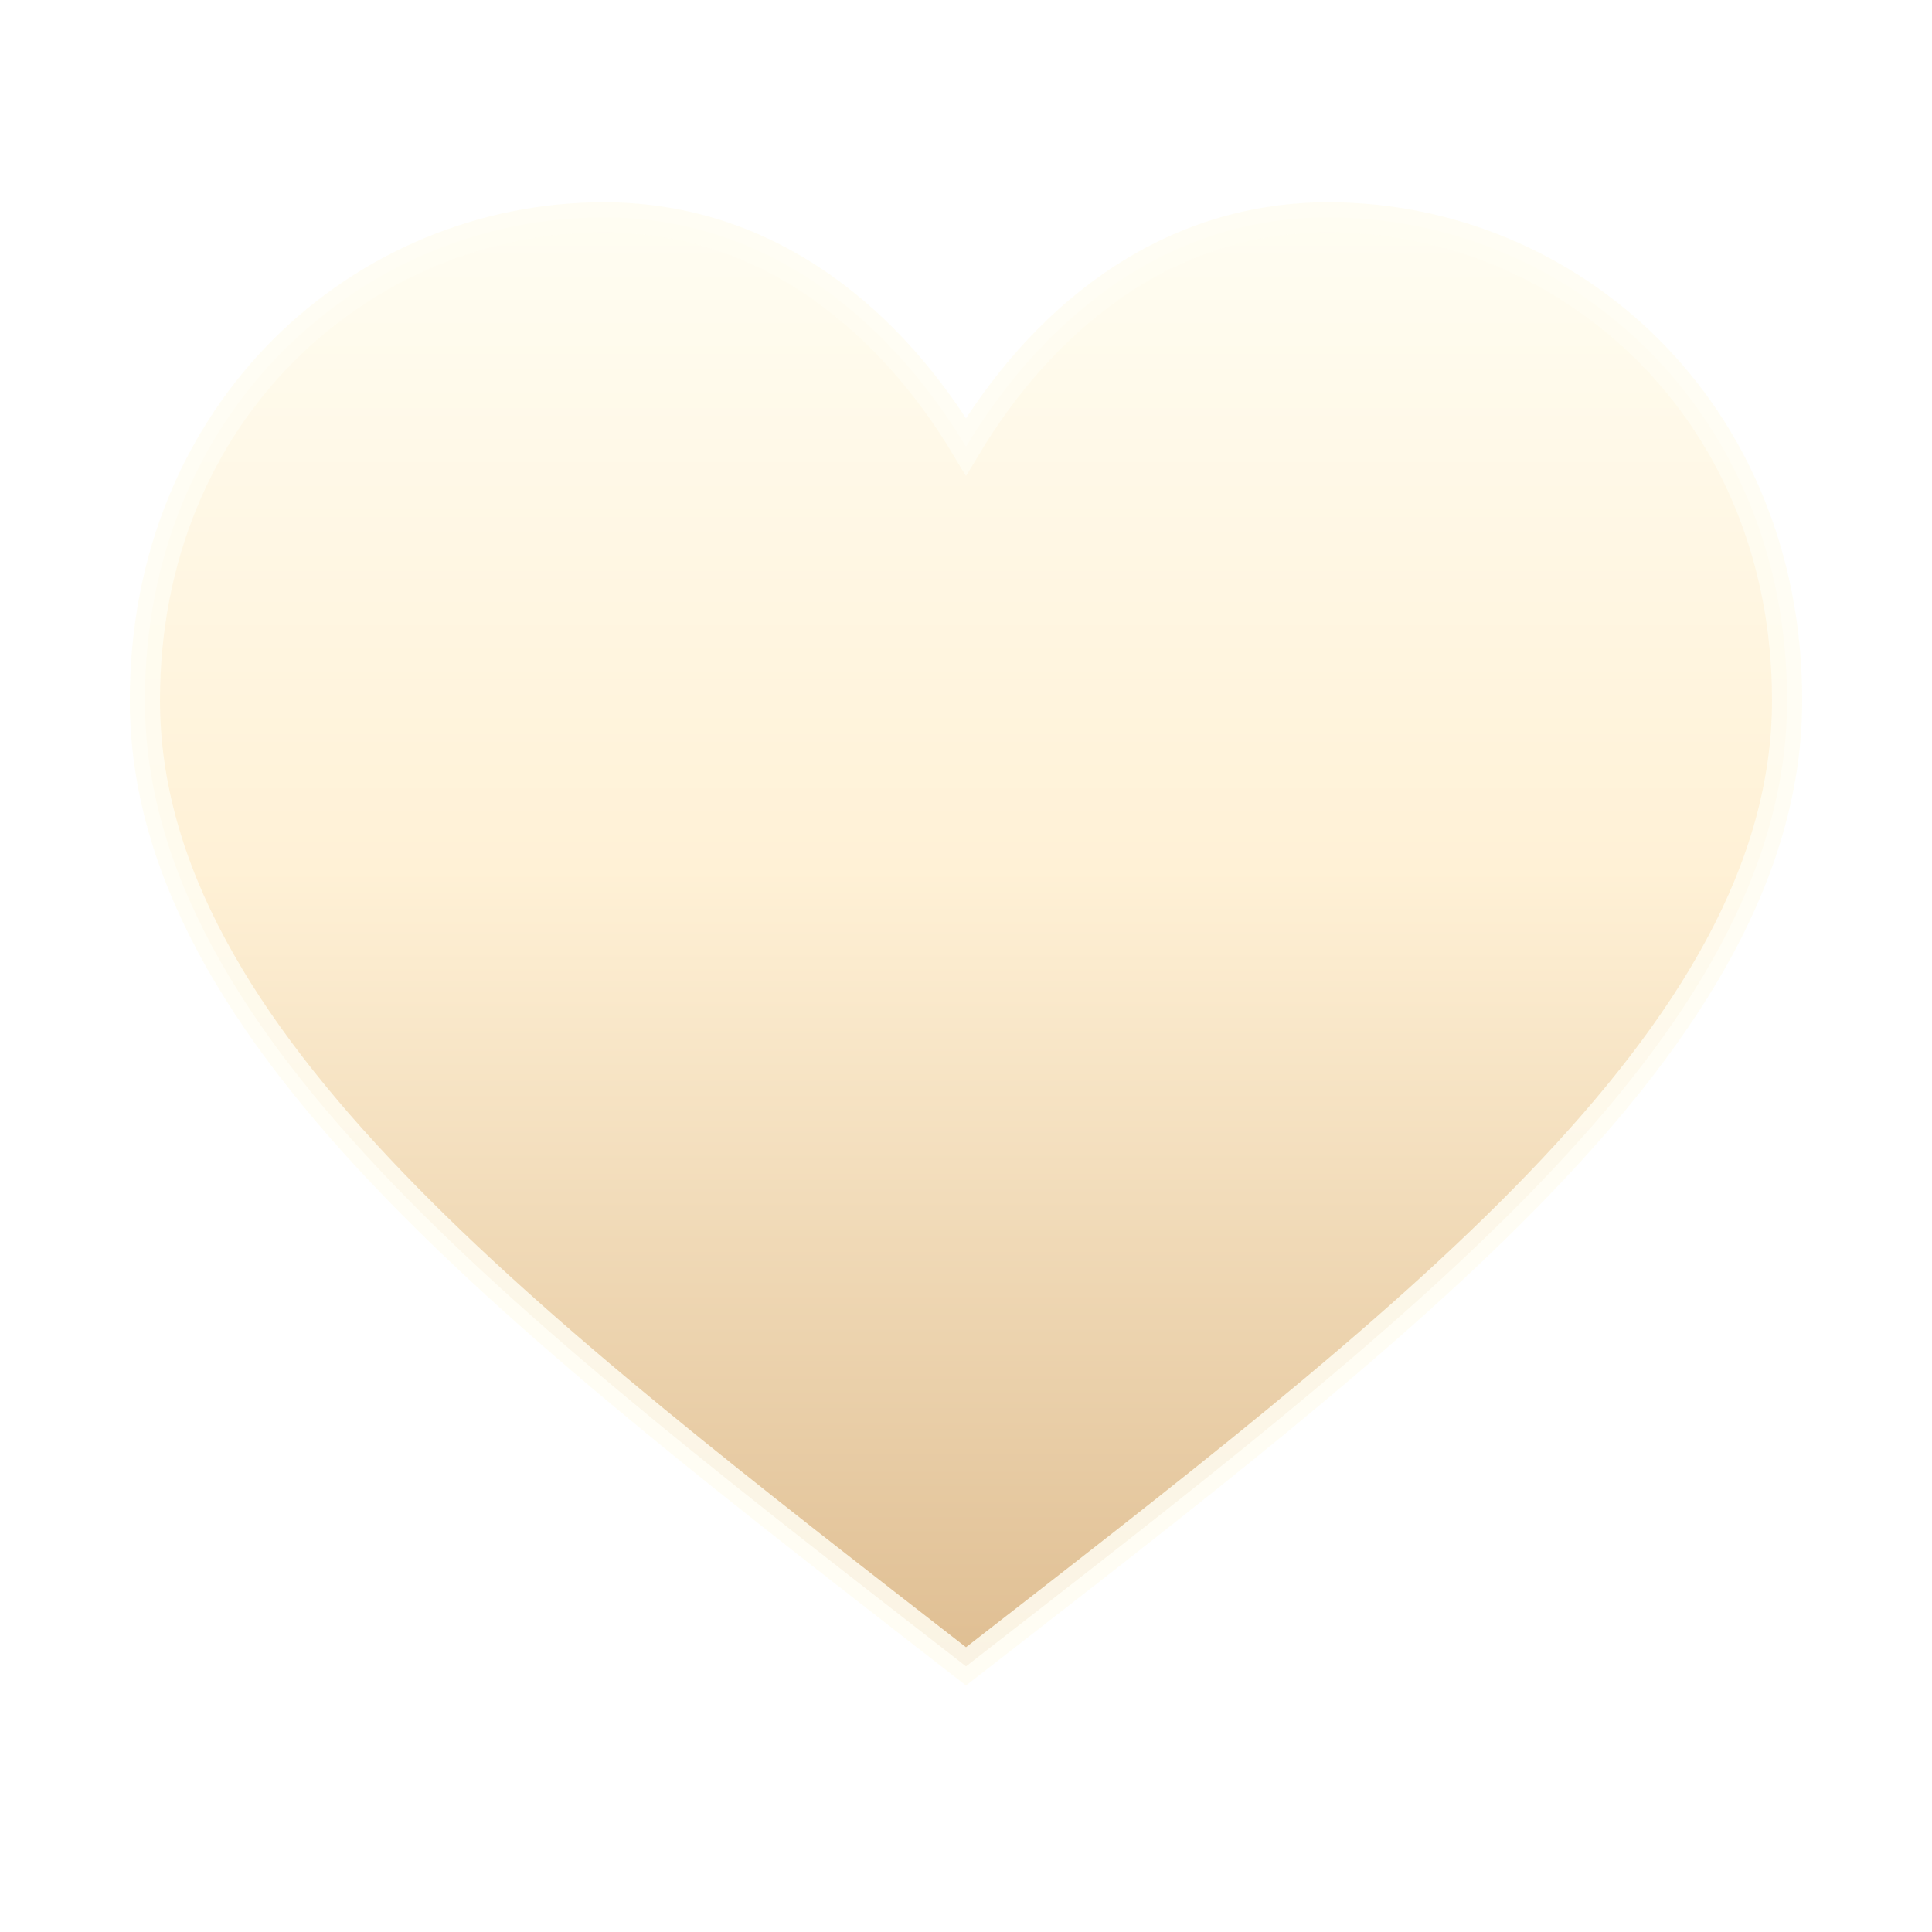
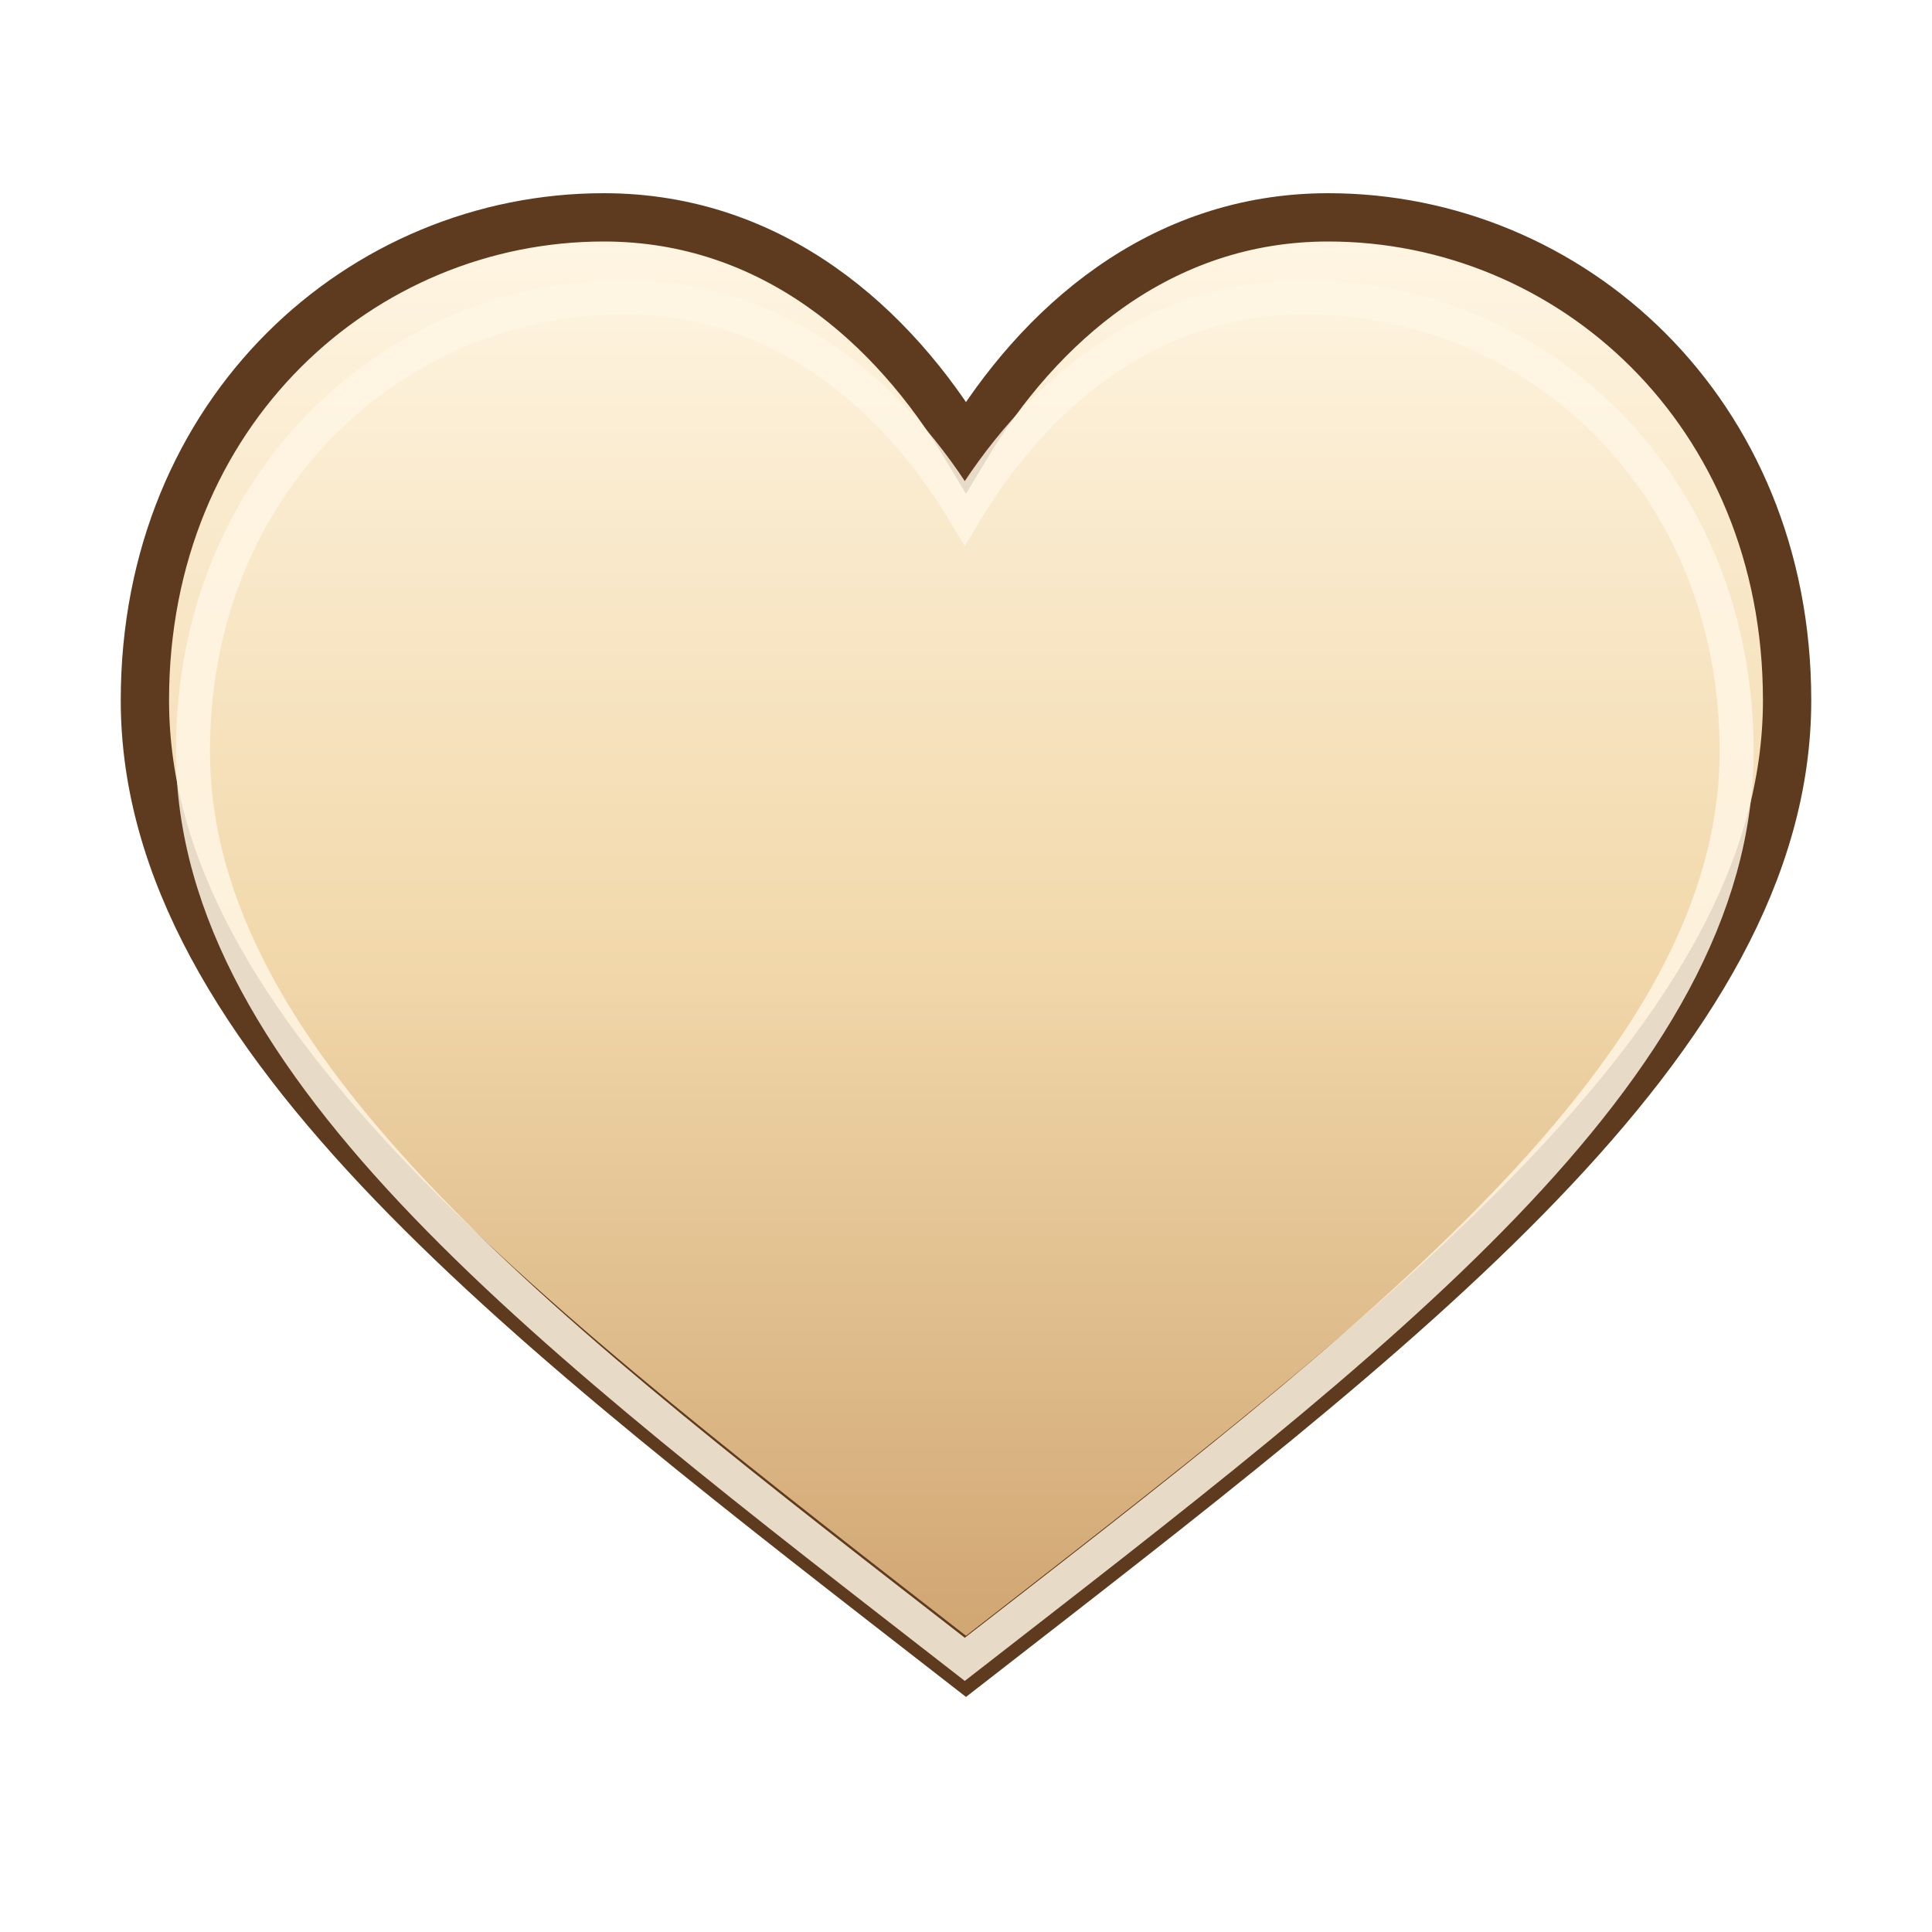
<svg xmlns="http://www.w3.org/2000/svg" width="160" height="160" viewBox="0 0 160 160">
  <defs>
    <linearGradient id="g" x1="0" y1="0" x2="0" y2="1">
-       <stop offset="0" stop-color="#FFFDF2" />
-       <stop offset="0.45" stop-color="#FFF1D6" />
-       <stop offset="1" stop-color="#DFBE92" />
+       <stop offset="0" stop-color="#FFF6E4" />
+       <stop offset="0.5" stop-color="#F2D9AC" />
+       <stop offset="1" stop-color="#CFA470" />
    </linearGradient>
  </defs>
-   <path d="M 80,138 C 44,110 12,86 12,58 C 12,34 30,18 50,18 C 64,18 74,27 80,37 C 86,27 96,18 110,18 C 130,18 148,34 148,58 C 148,86 116,110 80,138 Z" fill="url(#g)" />
-   <path d="M 80,138 C 44,110 12,86 12,58 C 12,34 30,18 50,18 C 64,18 74,27 80,37 C 86,27 96,18 110,18 C 130,18 148,34 148,58 C 148,86 116,110 80,138 Z" fill="none" stroke="#FFFDF2" stroke-width="2.5" opacity="0.85" />
+   <path d="M 80,138 C 44,110 12,86 12,58 C 12,34 30,18 50,18 C 64,18 74,27 80,37 C 86,27 96,18 110,18 C 130,18 148,34 148,58 C 148,86 116,110 80,138 Z" fill="url(#g)" stroke="#5E3B1E" stroke-width="4" />
+   <path d="M 80,138 C 44,110 12,86 12,58 C 12,34 30,18 50,18 C 64,18 74,27 80,37 C 86,27 96,18 110,18 C 130,18 148,34 148,58 C 148,86 116,110 80,138 Z" fill="none" stroke="#FFF6E4" stroke-width="3" opacity="0.85" transform="translate(0,3) scale(0.94) translate(5,5)" />
</svg>
